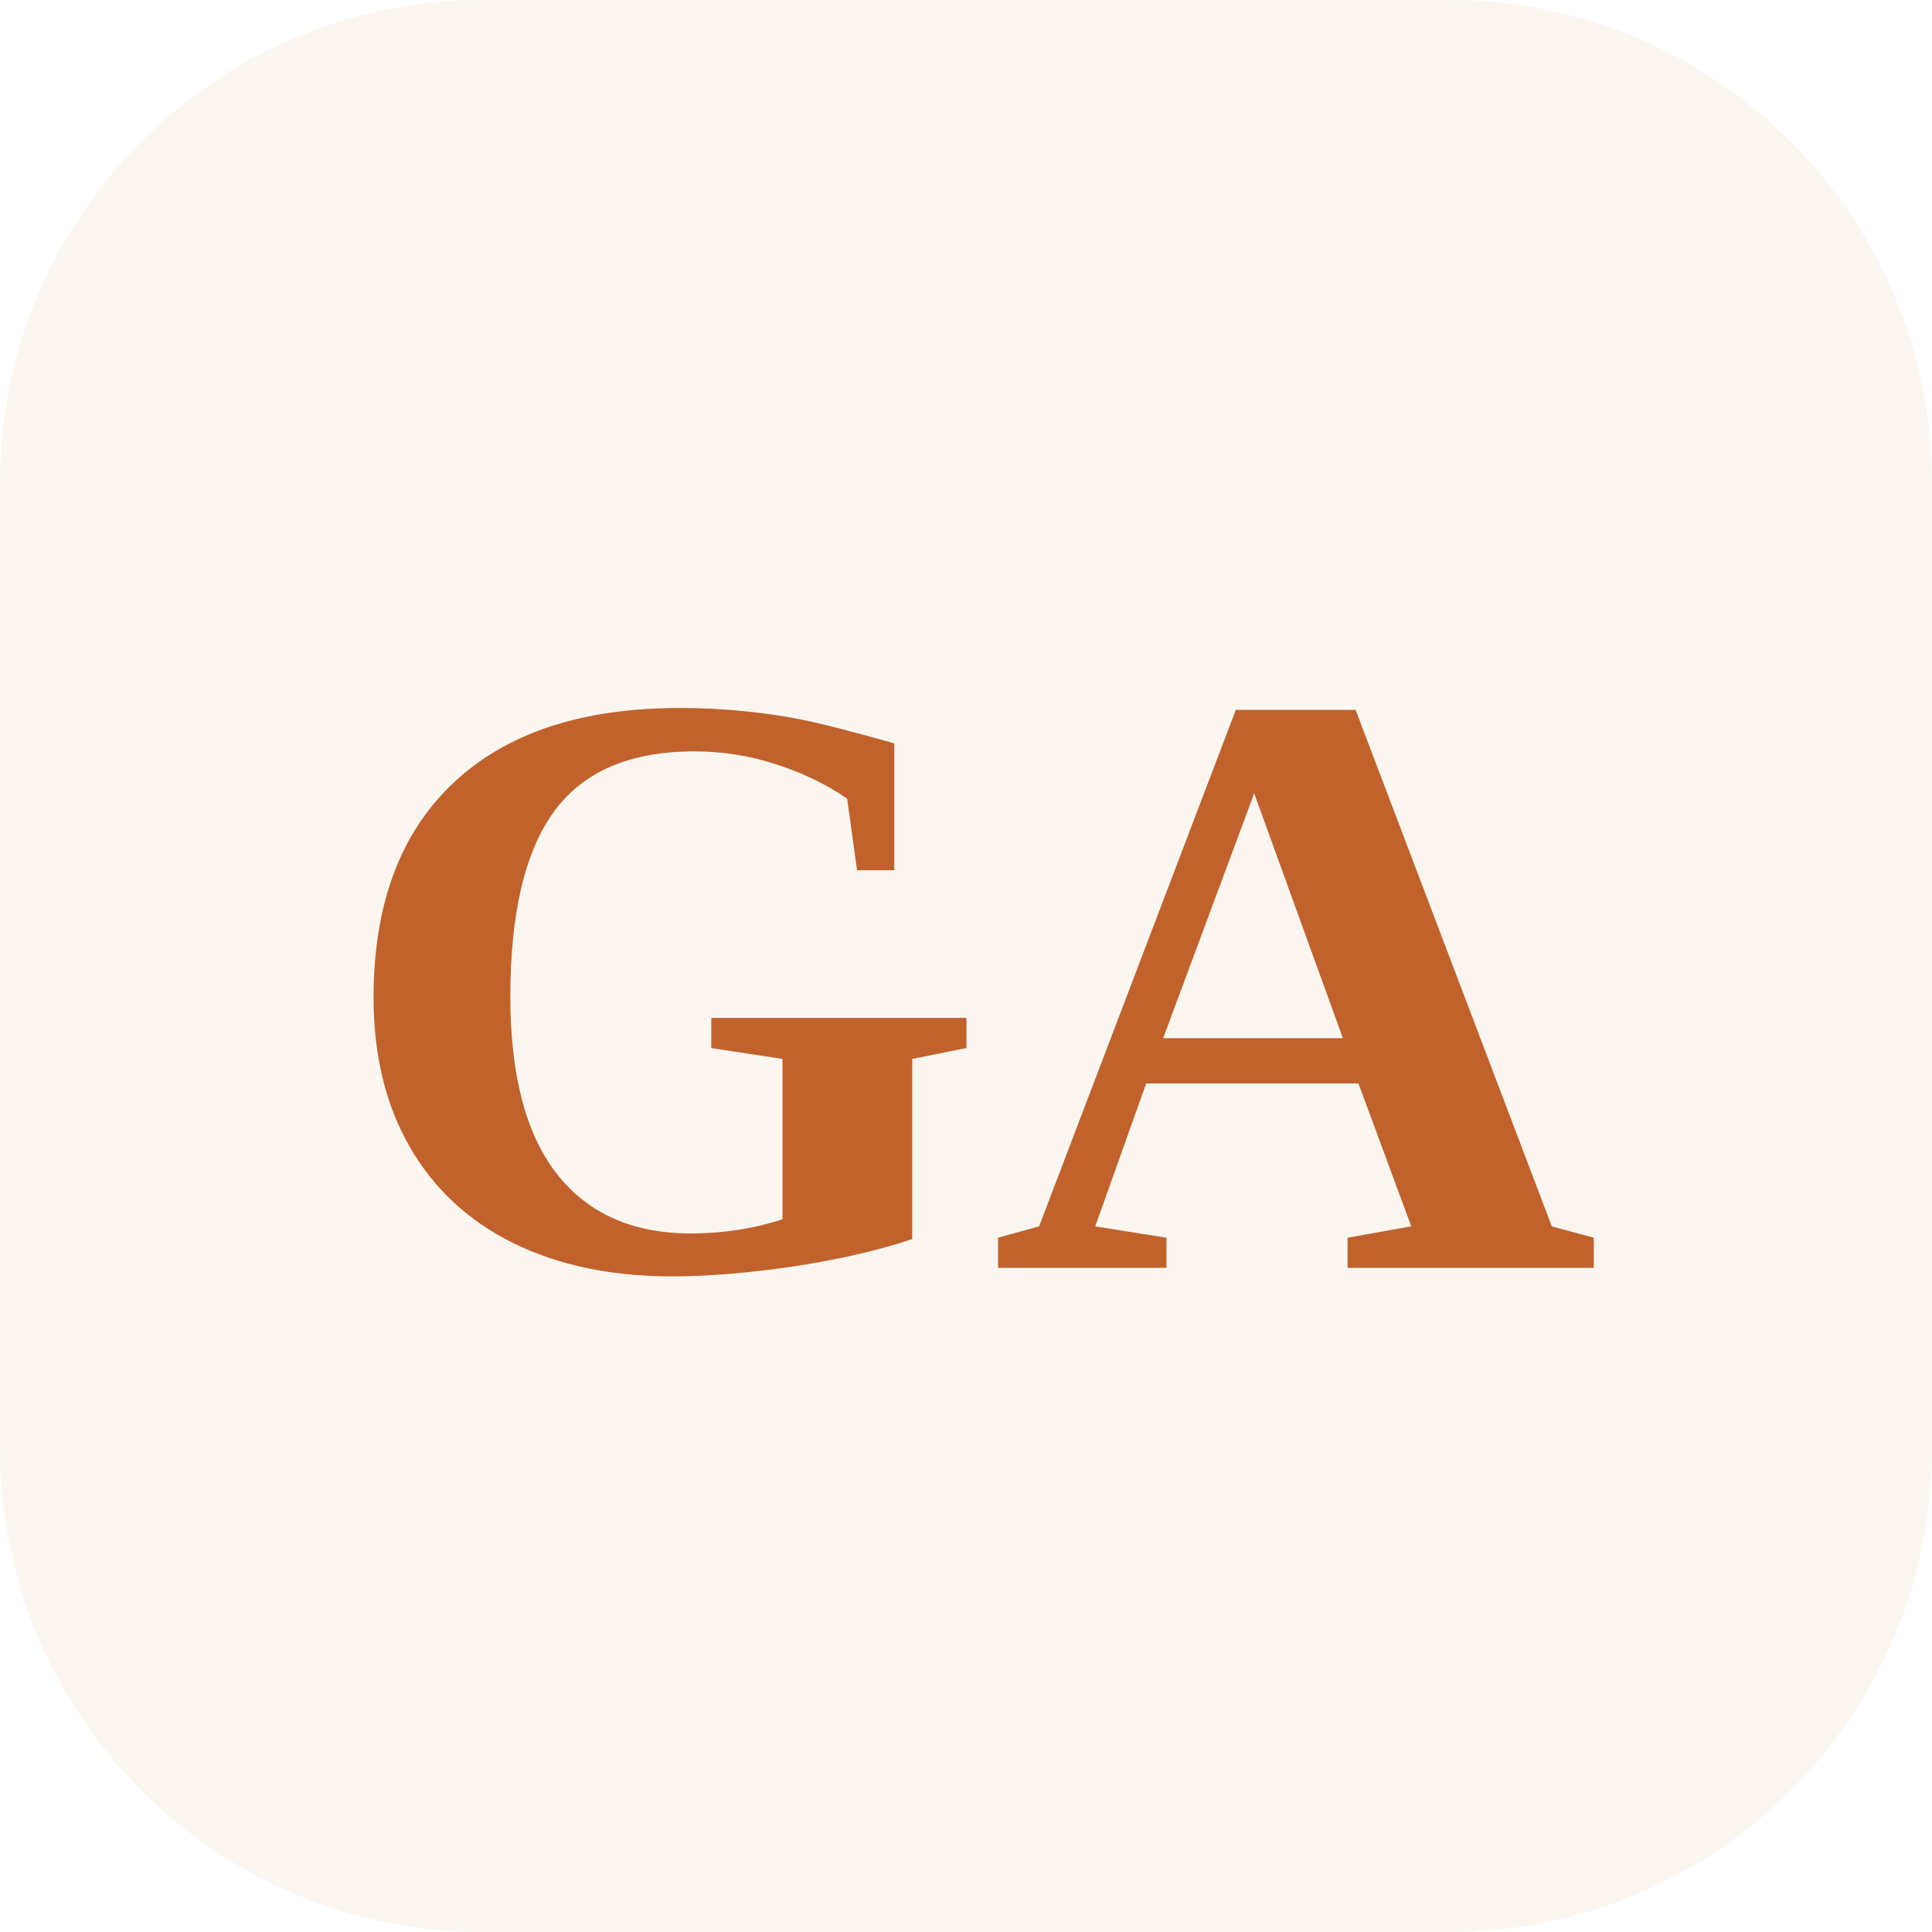
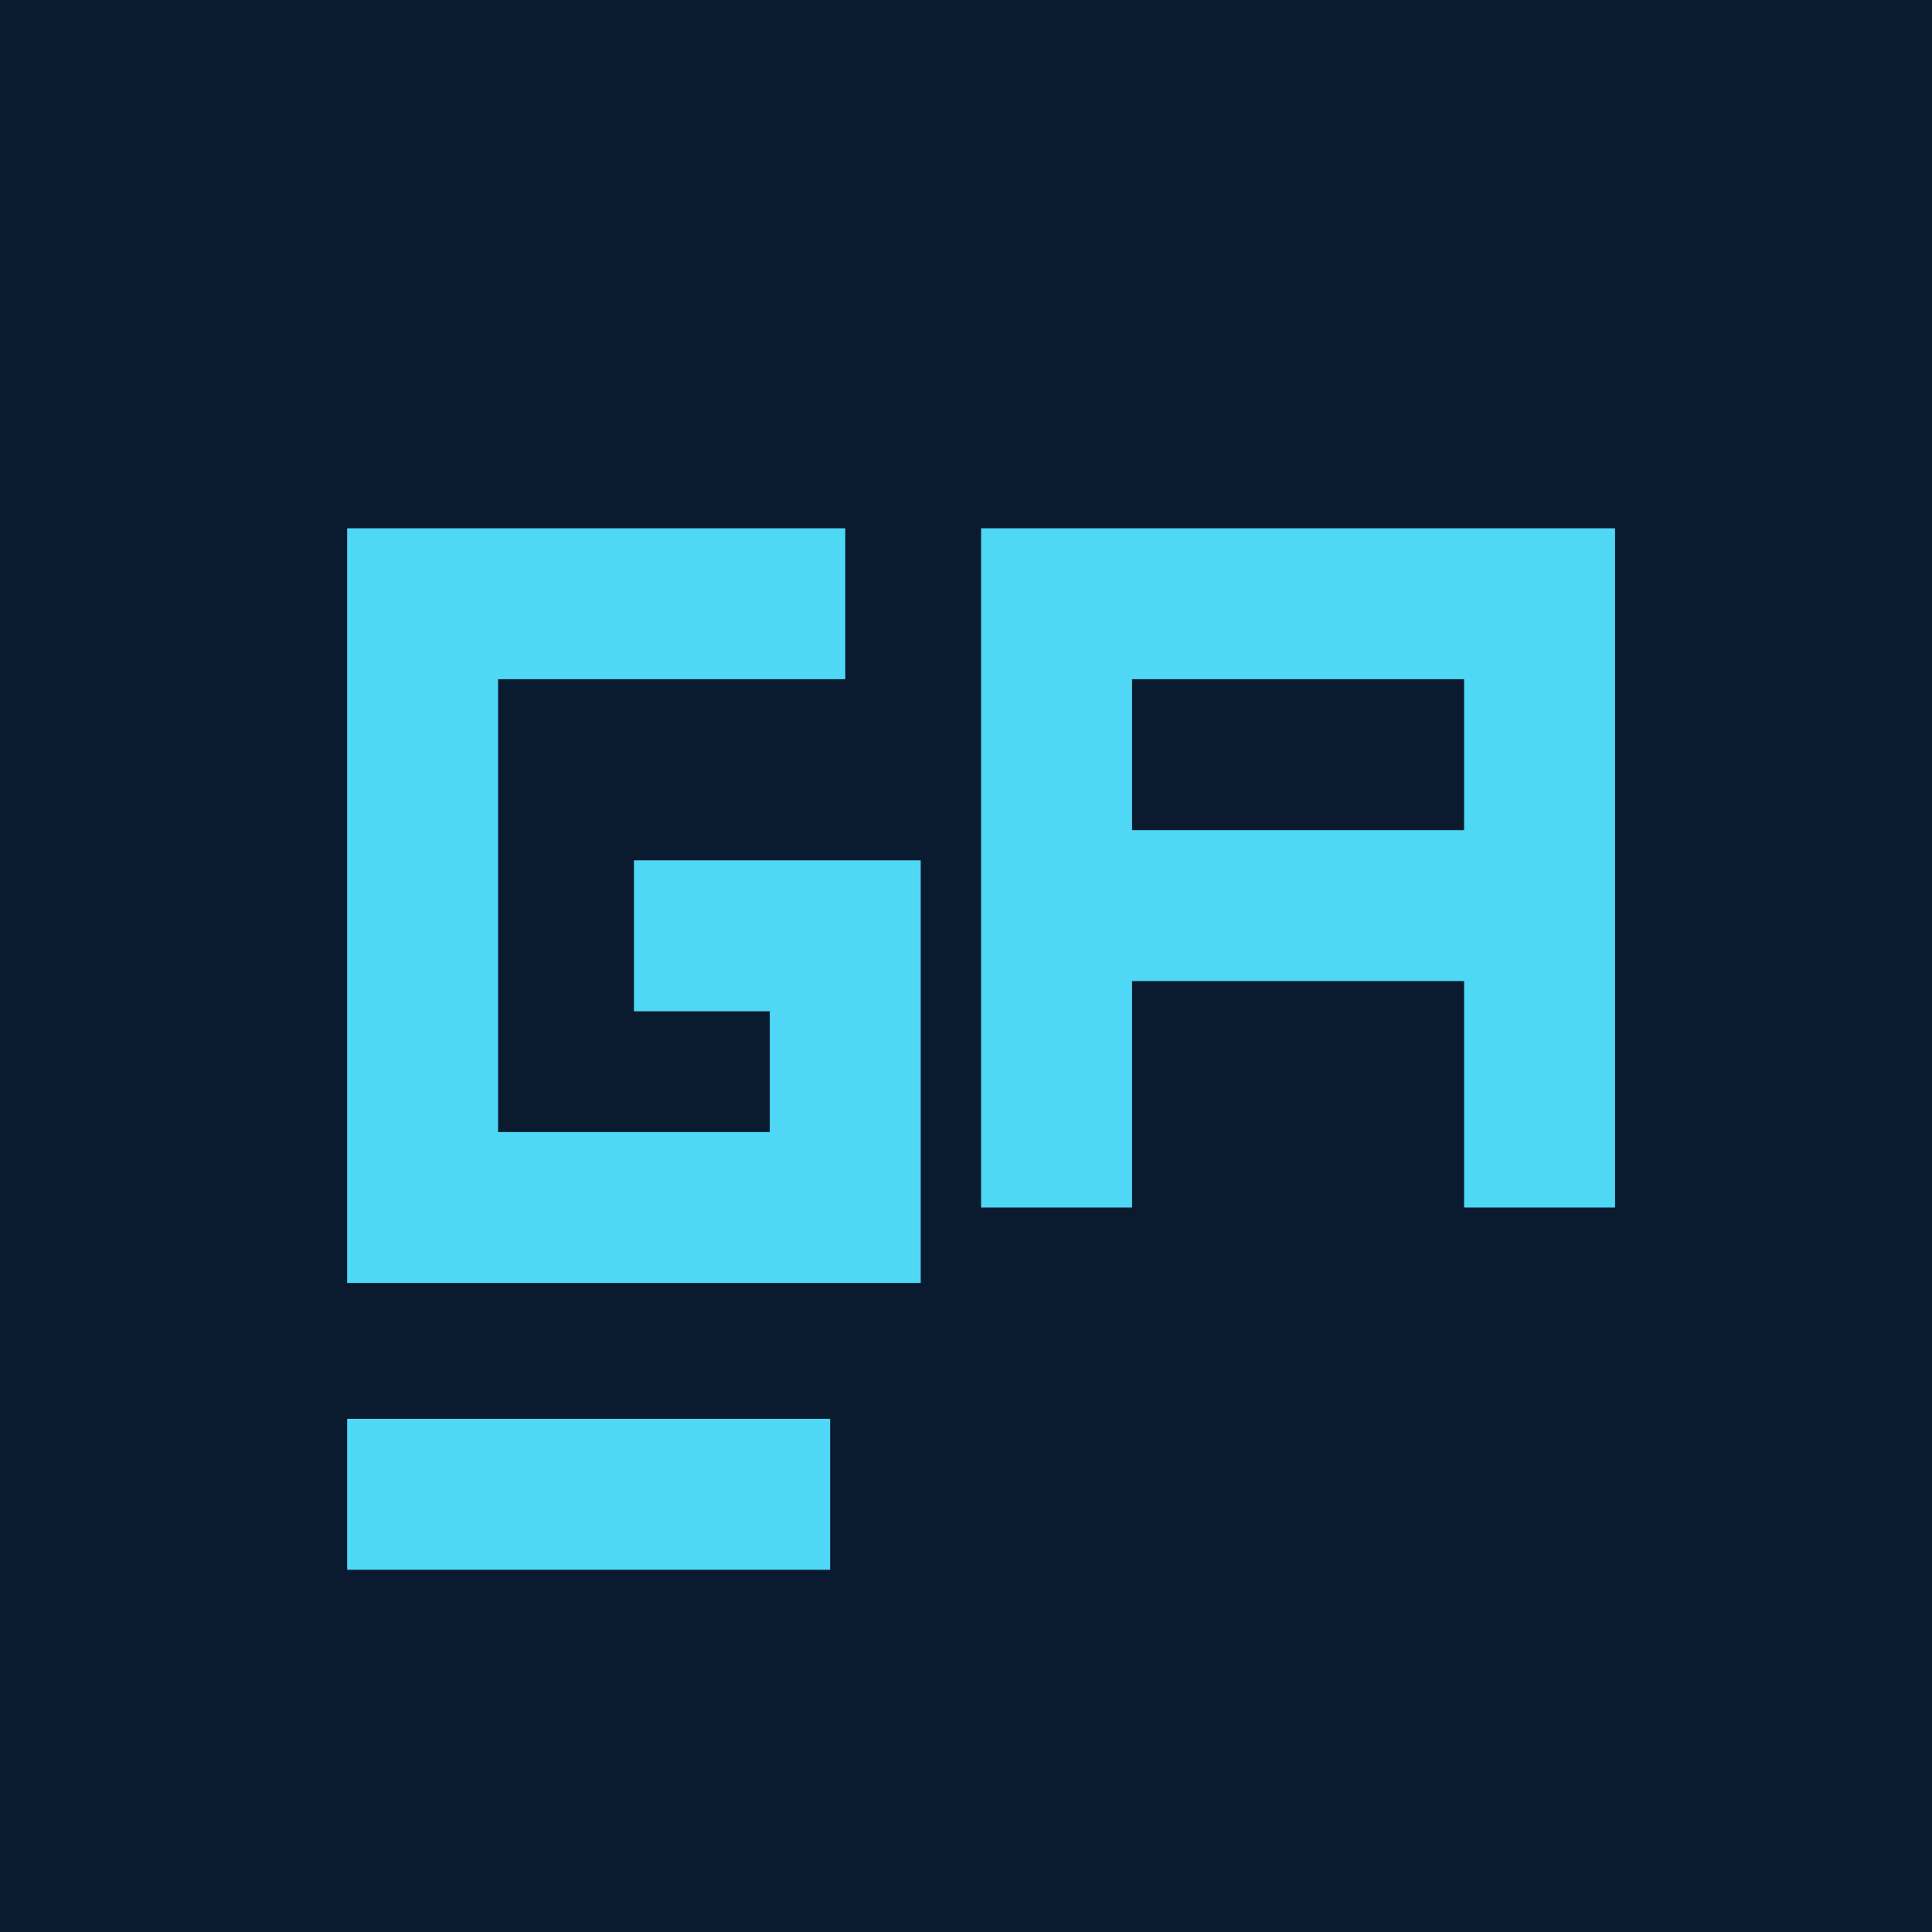
<svg xmlns="http://www.w3.org/2000/svg" viewBox="0 0 64 64" width="64" height="64">
-   <rect width="64" height="64" rx="16" fill="#FBF6EF" />
-   <text x="32" y="42" font-family="Georgia, 'Times New Roman', serif" font-size="28" font-weight="600" fill="#C1622D" text-anchor="middle">GA</text>
+   <rect width="64" height="64" fill="#0a1a2f" />
+   <g fill="none" stroke="#4fd8f5" stroke-width="5" stroke-linecap="butt" stroke-linejoin="miter">
+     <path d="M28 20H14V40H28V31H21" />
+     <path d="M35 40V20H51V40M35 30H51" />
+   </g>
+   <rect x="11.5" y="47" width="16" height="5" fill="#4fd8f5" />
</svg>
